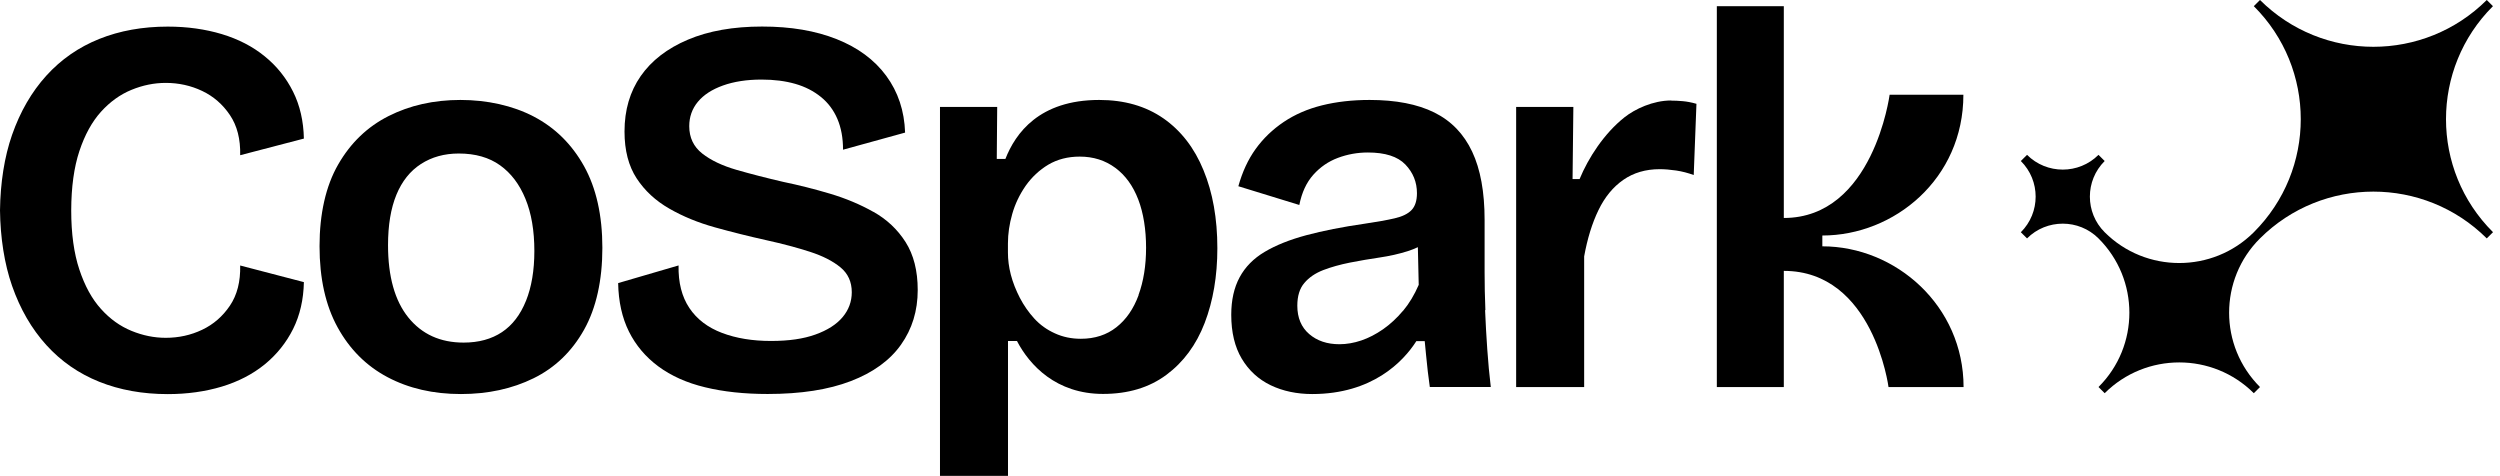
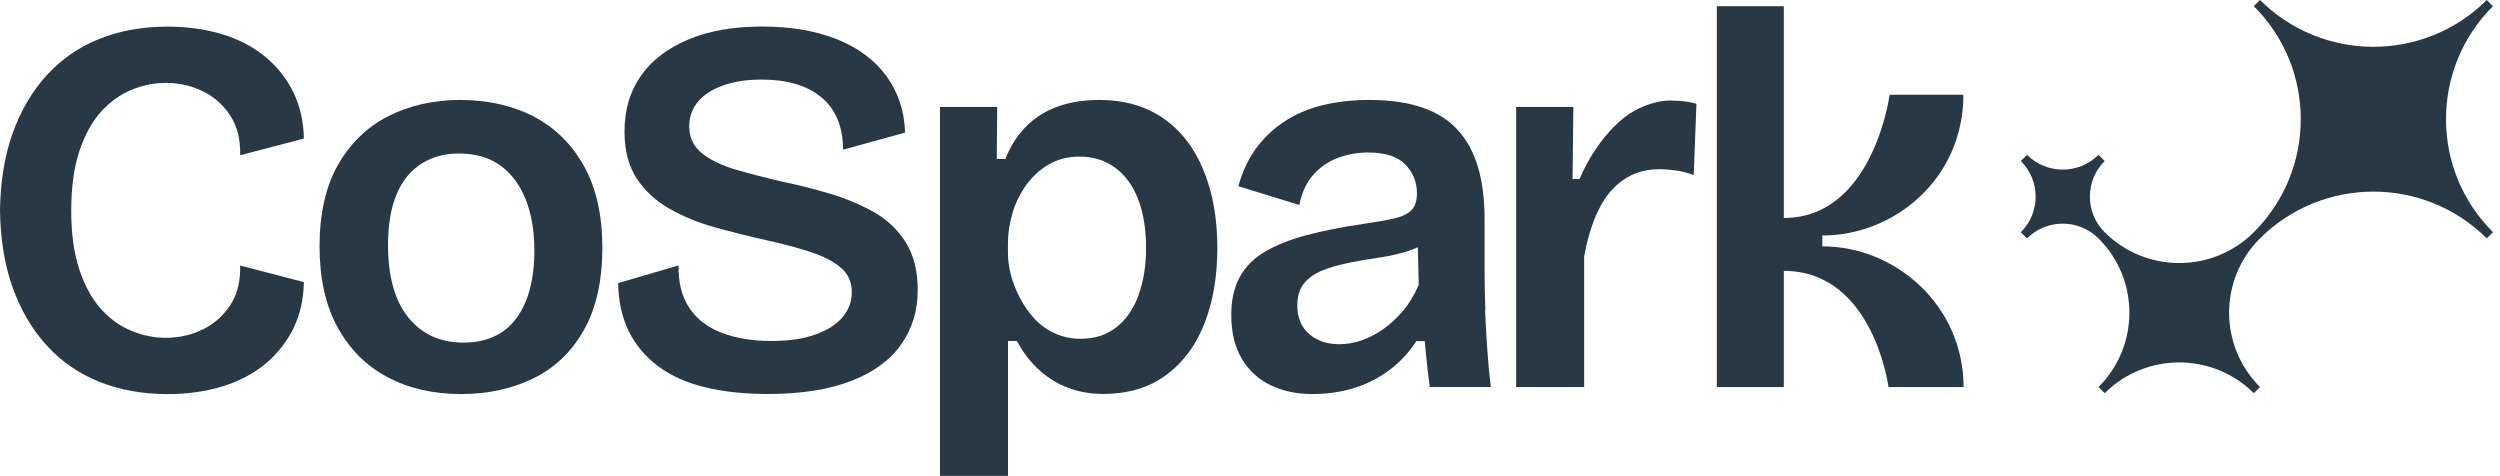
<svg xmlns="http://www.w3.org/2000/svg" viewBox="0 0 352 67" fill="none">
-   <path d="M256.585 34.683V33.16C266.716 33.16 276.445 25.183 276.445 13.34H266.058C266.058 13.34 263.769 30.691 251.161 30.691V0.877H241.73V54.502H251.161V38.14C263.777 38.14 265.904 54.502 265.904 54.502H276.471C276.471 43.069 266.946 34.683 256.585 34.683Z" fill="currentColor" />
-   <path d="M235.281 14.149C232.744 14.149 230.199 15.35 228.729 16.516C225.842 18.806 223.638 22.237 222.408 25.208H221.417L221.529 15.06H213.473V54.502H223.049V36.105C223.502 33.594 224.177 31.414 225.065 29.584C225.953 27.745 227.115 26.332 228.559 25.327C230.002 24.323 231.711 23.82 233.692 23.82C234.401 23.82 235.17 23.889 236.007 24.008C236.844 24.135 237.664 24.348 238.476 24.646L238.86 14.617C238.151 14.413 237.502 14.294 236.921 14.243C236.34 14.192 235.794 14.166 235.29 14.166L235.281 14.149ZM221.375 28.622V28.605C221.375 28.605 221.375 28.613 221.375 28.622Z" fill="currentColor" />
-   <path d="M209.143 43.673C209.066 41.835 209.032 40.064 209.032 38.353V30.963C209.032 27.038 208.451 23.837 207.28 21.352C206.11 18.866 204.342 17.027 201.959 15.843C199.576 14.66 196.535 14.073 192.836 14.073C190.401 14.073 188.172 14.328 186.148 14.83C184.123 15.333 182.321 16.116 180.749 17.171C179.177 18.227 177.862 19.496 176.794 20.977C175.726 22.458 174.923 24.203 174.36 26.221L182.944 28.86C183.294 27.098 183.952 25.685 184.917 24.604C185.883 23.522 187.036 22.731 188.377 22.228C189.718 21.726 191.128 21.471 192.597 21.471C195.031 21.471 196.791 22.033 197.876 23.165C198.961 24.297 199.507 25.642 199.507 27.2C199.507 28.256 199.251 29.047 198.747 29.575C198.243 30.103 197.44 30.495 196.355 30.742C195.262 30.997 193.861 31.244 192.135 31.499C188.992 31.951 186.259 32.495 183.927 33.117C181.595 33.747 179.647 34.522 178.075 35.458C176.504 36.386 175.325 37.586 174.539 39.042C173.753 40.498 173.36 42.26 173.36 44.321C173.36 46.789 173.856 48.85 174.838 50.501C175.829 52.161 177.178 53.404 178.904 54.239C180.629 55.073 182.628 55.481 184.755 55.481C193.212 55.481 197.577 50.927 199.422 48.032H200.601C200.66 48.671 200.729 49.369 200.789 49.973C200.942 51.582 201.113 53.089 201.318 54.494H209.903C209.698 52.783 209.536 51.012 209.407 49.173C209.279 47.343 209.177 45.504 209.1 43.665L209.143 43.673ZM197.551 43.75C196.688 44.78 195.749 45.648 194.741 46.355C193.724 47.062 192.699 47.59 191.666 47.939C190.632 48.288 189.599 48.467 188.591 48.467C186.865 48.467 185.447 47.99 184.337 47.036C183.226 46.083 182.662 44.746 182.662 43.044C182.662 41.69 182.987 40.617 183.653 39.843C184.311 39.059 185.199 38.463 186.31 38.029C187.42 37.603 188.676 37.254 190.068 36.974C191.461 36.701 192.853 36.463 194.245 36.258C195.638 36.054 196.97 35.756 198.234 35.356C198.738 35.194 199.2 35.007 199.635 34.803L199.755 40.106C199.148 41.511 198.414 42.737 197.551 43.767V43.75Z" fill="currentColor" />
-   <path d="M163.81 16.669C161.324 14.941 158.309 14.073 154.764 14.073C146.308 14.073 142.968 18.78 141.558 22.382H140.345L140.405 15.052H132.35V67H141.926V48.015H143.19C144.966 51.421 148.708 55.464 155.302 55.464C158.847 55.464 161.811 54.571 164.22 52.783C166.629 50.995 168.431 48.56 169.619 45.47C170.806 42.379 171.404 38.863 171.404 34.947C171.404 30.776 170.755 27.115 169.456 23.974C168.175 20.832 166.279 18.389 163.802 16.661L163.81 16.669ZM160.316 41.554C159.599 43.495 158.565 44.993 157.19 46.074C155.823 47.155 154.149 47.7 152.176 47.7C150.86 47.7 149.639 47.445 148.528 46.934C147.427 46.44 146.453 45.751 145.641 44.865C144.838 43.989 144.155 43.009 143.591 41.928C143.036 40.847 142.609 39.766 142.327 38.685C142.045 37.603 141.917 36.565 141.917 35.56V34.275C141.917 32.913 142.122 31.533 142.523 30.129C142.925 28.715 143.557 27.396 144.411 26.162C145.283 24.936 146.342 23.939 147.606 23.182C148.879 22.433 150.348 22.05 152.022 22.05C153.944 22.05 155.61 22.577 157.036 23.633C158.454 24.68 159.531 26.17 160.265 28.085C161 29.992 161.367 32.351 161.367 34.879C161.367 37.408 161.008 39.613 160.299 41.545L160.316 41.554Z" fill="currentColor" />
-   <path d="M122.971 29.831C121.1 28.775 119.059 27.924 116.855 27.268C114.651 26.613 112.456 26.059 110.277 25.608C107.894 25.055 105.707 24.493 103.7 23.914C101.701 23.335 100.087 22.569 98.874 21.615C97.661 20.662 97.046 19.376 97.046 17.767C97.046 16.465 97.447 15.316 98.259 14.336C99.07 13.357 100.249 12.591 101.795 12.038C103.341 11.485 105.152 11.204 107.228 11.204C109.005 11.204 110.585 11.408 111.977 11.808C113.37 12.208 114.574 12.83 115.591 13.655C116.607 14.481 117.376 15.511 117.905 16.746C118.435 17.98 118.7 19.427 118.7 21.079L127.438 18.67C127.336 15.605 126.447 12.94 124.782 10.676C123.116 8.411 120.776 6.692 117.794 5.508C114.805 4.325 111.362 3.737 107.305 3.737C103.247 3.737 99.771 4.35 96.858 5.585C93.945 6.819 91.733 8.53 90.212 10.71C88.692 12.898 87.931 15.494 87.931 18.517C87.931 21.181 88.504 23.378 89.64 25.114C90.776 26.851 92.314 28.273 94.236 29.371C96.157 30.478 98.302 31.355 100.659 32.01C103.017 32.666 105.434 33.27 107.92 33.824C110.2 34.326 112.242 34.871 114.036 35.45C115.83 36.029 117.265 36.761 118.332 37.638C119.4 38.514 119.93 39.689 119.93 41.145C119.93 42.456 119.503 43.622 118.64 44.653C117.777 45.683 116.496 46.5 114.805 47.104C113.105 47.709 111.114 48.007 108.535 48.007C105.955 48.007 103.657 47.632 101.658 46.874C99.66 46.117 98.122 44.95 97.063 43.367C96.004 41.783 95.491 39.783 95.542 37.374L87.035 39.859C87.086 42.473 87.59 44.746 88.555 46.687C89.52 48.62 90.896 50.254 92.698 51.591C94.492 52.919 96.687 53.907 99.275 54.528C101.855 55.158 104.793 55.473 108.091 55.473C112.755 55.473 116.65 54.868 119.793 53.66C122.937 52.451 125.286 50.748 126.857 48.535C128.429 46.321 129.215 43.759 129.215 40.839C129.215 38.123 128.643 35.875 127.507 34.087C126.371 32.3 124.859 30.886 122.988 29.831H122.971Z" fill="currentColor" />
-   <path d="M75.161 16.414C72.171 14.856 68.575 14.073 64.825 14.073C61.075 14.073 57.71 14.83 54.72 16.337C51.73 17.844 49.364 20.117 47.613 23.165C45.862 26.204 44.991 30.137 44.991 34.666C44.991 39.195 45.837 43.001 47.536 46.091C49.236 49.182 51.577 51.523 54.566 53.106C57.556 54.69 60.998 55.481 64.902 55.481C68.703 55.481 72.112 54.741 75.127 53.26C78.142 51.778 80.508 49.505 82.234 46.432C83.951 43.367 84.814 39.468 84.814 34.896C84.814 30.325 83.951 26.485 82.234 23.395C80.508 20.304 78.151 17.98 75.17 16.422L75.161 16.414ZM74.059 42.354C73.273 44.312 72.146 45.785 70.677 46.764C69.207 47.743 67.405 48.237 65.278 48.237C61.981 48.237 59.393 47.053 57.488 44.695C55.591 42.337 54.635 38.94 54.635 34.513C54.635 31.695 55.028 29.337 55.813 27.422C56.599 25.515 57.753 24.067 59.273 23.088C60.794 22.109 62.562 21.615 64.595 21.615C66.927 21.615 68.866 22.169 70.412 23.276C71.958 24.382 73.145 25.949 73.982 27.992C74.82 30.027 75.238 32.478 75.238 35.347C75.238 38.063 74.845 40.404 74.059 42.362V42.354Z" fill="currentColor" />
-   <path d="M33.818 37.382L42.787 39.723C42.736 42.184 42.232 44.38 41.267 46.321C40.301 48.254 38.969 49.914 37.277 51.301C35.578 52.681 33.562 53.728 31.23 54.434C28.898 55.132 26.369 55.49 23.627 55.49C20.082 55.49 16.862 54.911 13.975 53.753C11.088 52.595 8.602 50.876 6.526 48.586C4.45 46.296 2.844 43.52 1.7 40.251C0.615 37.144 0.051 33.466 0 29.618C0.051 25.761 0.615 22.092 1.7 18.985C2.844 15.716 4.45 12.94 6.526 10.65C8.602 8.36 11.088 6.64 13.975 5.483C16.862 4.325 20.074 3.746 23.627 3.746C26.361 3.746 28.898 4.103 31.23 4.802C33.562 5.508 35.578 6.547 37.277 7.934C38.977 9.314 40.301 10.974 41.267 12.915C42.232 14.847 42.736 17.052 42.787 19.513L33.818 21.854C33.869 19.589 33.391 17.708 32.374 16.201C31.358 14.694 30.059 13.562 28.462 12.804C26.865 12.046 25.156 11.672 23.337 11.672C21.714 11.672 20.108 11.995 18.511 12.651C16.913 13.306 15.487 14.336 14.214 15.741C12.95 17.146 11.933 18.993 11.173 21.283C10.421 23.556 10.037 26.332 10.028 29.618C10.028 32.904 10.413 35.679 11.173 37.953C11.933 40.243 12.941 42.09 14.214 43.495C15.478 44.908 16.913 45.929 18.511 46.585C20.108 47.241 21.714 47.564 23.337 47.564C25.156 47.564 26.873 47.19 28.462 46.432C30.059 45.674 31.358 44.542 32.374 43.035C33.391 41.528 33.869 39.647 33.818 37.382Z" fill="currentColor" />
-   <path d="M351.008 32.7L350.137 33.568C345.729 29.175 339.946 26.979 334.172 26.979C328.398 26.979 322.615 29.175 318.207 33.568C315.303 36.454 313.859 40.242 313.859 44.031C313.859 47.819 315.311 51.599 318.207 54.494L317.336 55.362C314.431 52.468 310.639 51.029 306.838 51.029C303.036 51.029 299.235 52.476 296.339 55.362L295.468 54.494C298.372 51.599 299.816 47.819 299.816 44.031C299.816 40.242 298.372 36.463 295.468 33.568C294.076 32.18 292.256 31.491 290.437 31.491C288.617 31.491 286.789 32.18 285.406 33.568L284.534 32.7C285.927 31.312 286.619 29.499 286.619 27.685C286.619 25.872 285.927 24.059 284.534 22.671L285.406 21.803C286.798 23.19 288.617 23.88 290.437 23.88C292.256 23.88 294.076 23.19 295.468 21.803L296.339 22.671C294.947 24.059 294.255 25.863 294.255 27.685C294.255 29.507 294.947 31.312 296.339 32.7C299.235 35.594 303.036 37.033 306.838 37.033C310.639 37.033 314.431 35.594 317.336 32.7C321.743 28.298 323.947 22.543 323.947 16.78C323.947 11.016 321.743 5.261 317.336 0.868L318.207 0C322.623 4.393 328.398 6.589 334.172 6.589C339.946 6.589 345.729 4.393 350.137 0L350.573 0.434L351.008 0.868C346.601 5.261 344.397 11.016 344.397 16.78C344.397 22.543 346.601 28.298 351.017 32.691L351.008 32.7Z" fill="currentColor" />
+   <path d="M256.585 34.683V33.16C266.716 33.16 276.445 25.183 276.445 13.34H266.058C266.058 13.34 263.769 30.691 251.161 30.691V0.877H241.73V54.502H251.161V38.14C263.777 38.14 265.904 54.502 265.904 54.502H276.471C276.471 43.069 266.946 34.683 256.585 34.683Z" fill="#283845" />
+   <path d="M235.281 14.149C232.744 14.149 230.199 15.35 228.729 16.516C225.842 18.806 223.638 22.237 222.408 25.208H221.417L221.529 15.06H213.473V54.502H223.049V36.105C223.502 33.594 224.177 31.414 225.065 29.584C225.953 27.745 227.115 26.332 228.559 25.327C230.002 24.323 231.711 23.82 233.692 23.82C234.401 23.82 235.17 23.889 236.007 24.008C236.844 24.135 237.664 24.348 238.476 24.646L238.86 14.617C238.151 14.413 237.502 14.294 236.921 14.243C236.34 14.192 235.794 14.166 235.29 14.166L235.281 14.149ZM221.375 28.622V28.605C221.375 28.605 221.375 28.613 221.375 28.622Z" fill="#283845" />
+   <path d="M209.143 43.673C209.066 41.835 209.032 40.064 209.032 38.353V30.963C209.032 27.038 208.451 23.837 207.28 21.352C206.11 18.866 204.342 17.027 201.959 15.843C199.576 14.66 196.535 14.073 192.836 14.073C190.401 14.073 188.172 14.328 186.148 14.83C184.123 15.333 182.321 16.116 180.749 17.171C179.177 18.227 177.862 19.496 176.794 20.977C175.726 22.458 174.923 24.203 174.36 26.221L182.944 28.86C183.294 27.098 183.952 25.685 184.917 24.604C185.883 23.522 187.036 22.731 188.377 22.228C189.718 21.726 191.128 21.471 192.597 21.471C195.031 21.471 196.791 22.033 197.876 23.165C198.961 24.297 199.507 25.642 199.507 27.2C199.507 28.256 199.251 29.047 198.747 29.575C198.243 30.103 197.44 30.495 196.355 30.742C195.262 30.997 193.861 31.244 192.135 31.499C188.992 31.951 186.259 32.495 183.927 33.117C181.595 33.747 179.647 34.522 178.075 35.458C176.504 36.386 175.325 37.586 174.539 39.042C173.753 40.498 173.36 42.26 173.36 44.321C173.36 46.789 173.856 48.85 174.838 50.501C175.829 52.161 177.178 53.404 178.904 54.239C180.629 55.073 182.628 55.481 184.755 55.481C193.212 55.481 197.577 50.927 199.422 48.032H200.601C200.66 48.671 200.729 49.369 200.789 49.973C200.942 51.582 201.113 53.089 201.318 54.494H209.903C209.698 52.783 209.536 51.012 209.407 49.173C209.279 47.343 209.177 45.504 209.1 43.665L209.143 43.673ZM197.551 43.75C196.688 44.78 195.749 45.648 194.741 46.355C193.724 47.062 192.699 47.59 191.666 47.939C190.632 48.288 189.599 48.467 188.591 48.467C186.865 48.467 185.447 47.99 184.337 47.036C183.226 46.083 182.662 44.746 182.662 43.044C182.662 41.69 182.987 40.617 183.653 39.843C184.311 39.059 185.199 38.463 186.31 38.029C187.42 37.603 188.676 37.254 190.068 36.974C191.461 36.701 192.853 36.463 194.245 36.258C195.638 36.054 196.97 35.756 198.234 35.356C198.738 35.194 199.2 35.007 199.635 34.803L199.755 40.106C199.148 41.511 198.414 42.737 197.551 43.767V43.75Z" fill="#283845" />
+   <path d="M163.81 16.669C161.324 14.941 158.309 14.073 154.764 14.073C146.308 14.073 142.968 18.78 141.558 22.382H140.345L140.405 15.052H132.35V67H141.926V48.015H143.19C144.966 51.421 148.708 55.464 155.302 55.464C158.847 55.464 161.811 54.571 164.22 52.783C166.629 50.995 168.431 48.56 169.619 45.47C170.806 42.379 171.404 38.863 171.404 34.947C171.404 30.776 170.755 27.115 169.456 23.974C168.175 20.832 166.279 18.389 163.802 16.661L163.81 16.669ZM160.316 41.554C159.599 43.495 158.565 44.993 157.19 46.074C155.823 47.155 154.149 47.7 152.176 47.7C150.86 47.7 149.639 47.445 148.528 46.934C147.427 46.44 146.453 45.751 145.641 44.865C144.838 43.989 144.155 43.009 143.591 41.928C143.036 40.847 142.609 39.766 142.327 38.685C142.045 37.603 141.917 36.565 141.917 35.56V34.275C141.917 32.913 142.122 31.533 142.523 30.129C142.925 28.715 143.557 27.396 144.411 26.162C145.283 24.936 146.342 23.939 147.606 23.182C148.879 22.433 150.348 22.05 152.022 22.05C153.944 22.05 155.61 22.577 157.036 23.633C158.454 24.68 159.531 26.17 160.265 28.085C161 29.992 161.367 32.351 161.367 34.879C161.367 37.408 161.008 39.613 160.299 41.545L160.316 41.554Z" fill="#283845" />
+   <path d="M122.971 29.831C121.1 28.775 119.059 27.924 116.855 27.268C114.651 26.613 112.456 26.059 110.277 25.608C107.894 25.055 105.707 24.493 103.7 23.914C101.701 23.335 100.087 22.569 98.874 21.615C97.661 20.662 97.046 19.376 97.046 17.767C97.046 16.465 97.447 15.316 98.259 14.336C99.07 13.357 100.249 12.591 101.795 12.038C103.341 11.485 105.152 11.204 107.228 11.204C109.005 11.204 110.585 11.408 111.977 11.808C113.37 12.208 114.574 12.83 115.591 13.655C116.607 14.481 117.376 15.511 117.905 16.746C118.435 17.98 118.7 19.427 118.7 21.079L127.438 18.67C127.336 15.605 126.447 12.94 124.782 10.676C123.116 8.411 120.776 6.692 117.794 5.508C114.805 4.325 111.362 3.737 107.305 3.737C103.247 3.737 99.771 4.35 96.858 5.585C93.945 6.819 91.733 8.53 90.212 10.71C88.692 12.898 87.931 15.494 87.931 18.517C87.931 21.181 88.504 23.378 89.64 25.114C90.776 26.851 92.314 28.273 94.236 29.371C96.157 30.478 98.302 31.355 100.659 32.01C103.017 32.666 105.434 33.27 107.92 33.824C110.2 34.326 112.242 34.871 114.036 35.45C115.83 36.029 117.265 36.761 118.332 37.638C119.4 38.514 119.93 39.689 119.93 41.145C119.93 42.456 119.503 43.622 118.64 44.653C117.777 45.683 116.496 46.5 114.805 47.104C113.105 47.709 111.114 48.007 108.535 48.007C105.955 48.007 103.657 47.632 101.658 46.874C99.66 46.117 98.122 44.95 97.063 43.367C96.004 41.783 95.491 39.783 95.542 37.374L87.035 39.859C87.086 42.473 87.59 44.746 88.555 46.687C89.52 48.62 90.896 50.254 92.698 51.591C94.492 52.919 96.687 53.907 99.275 54.528C101.855 55.158 104.793 55.473 108.091 55.473C112.755 55.473 116.65 54.868 119.793 53.66C122.937 52.451 125.286 50.748 126.857 48.535C128.429 46.321 129.215 43.759 129.215 40.839C129.215 38.123 128.643 35.875 127.507 34.087C126.371 32.3 124.859 30.886 122.988 29.831H122.971Z" fill="#283845" />
+   <path d="M75.161 16.414C72.171 14.856 68.575 14.073 64.825 14.073C61.075 14.073 57.71 14.83 54.72 16.337C51.73 17.844 49.364 20.117 47.613 23.165C45.862 26.204 44.991 30.137 44.991 34.666C44.991 39.195 45.837 43.001 47.536 46.091C49.236 49.182 51.577 51.523 54.566 53.106C57.556 54.69 60.998 55.481 64.902 55.481C68.703 55.481 72.112 54.741 75.127 53.26C78.142 51.778 80.508 49.505 82.234 46.432C83.951 43.367 84.814 39.468 84.814 34.896C84.814 30.325 83.951 26.485 82.234 23.395C80.508 20.304 78.151 17.98 75.17 16.422L75.161 16.414ZM74.059 42.354C73.273 44.312 72.146 45.785 70.677 46.764C69.207 47.743 67.405 48.237 65.278 48.237C61.981 48.237 59.393 47.053 57.488 44.695C55.591 42.337 54.635 38.94 54.635 34.513C54.635 31.695 55.028 29.337 55.813 27.422C56.599 25.515 57.753 24.067 59.273 23.088C60.794 22.109 62.562 21.615 64.595 21.615C66.927 21.615 68.866 22.169 70.412 23.276C71.958 24.382 73.145 25.949 73.982 27.992C74.82 30.027 75.238 32.478 75.238 35.347C75.238 38.063 74.845 40.404 74.059 42.362V42.354Z" fill="#283845" />
+   <path d="M33.818 37.382L42.787 39.723C42.736 42.184 42.232 44.38 41.267 46.321C40.301 48.254 38.969 49.914 37.277 51.301C35.578 52.681 33.562 53.728 31.23 54.434C28.898 55.132 26.369 55.49 23.627 55.49C20.082 55.49 16.862 54.911 13.975 53.753C11.088 52.595 8.602 50.876 6.526 48.586C4.45 46.296 2.844 43.52 1.7 40.251C0.615 37.144 0.051 33.466 0 29.618C0.051 25.761 0.615 22.092 1.7 18.985C2.844 15.716 4.45 12.94 6.526 10.65C8.602 8.36 11.088 6.64 13.975 5.483C16.862 4.325 20.074 3.746 23.627 3.746C26.361 3.746 28.898 4.103 31.23 4.802C33.562 5.508 35.578 6.547 37.277 7.934C38.977 9.314 40.301 10.974 41.267 12.915C42.232 14.847 42.736 17.052 42.787 19.513L33.818 21.854C33.869 19.589 33.391 17.708 32.374 16.201C31.358 14.694 30.059 13.562 28.462 12.804C26.865 12.046 25.156 11.672 23.337 11.672C21.714 11.672 20.108 11.995 18.511 12.651C16.913 13.306 15.487 14.336 14.214 15.741C12.95 17.146 11.933 18.993 11.173 21.283C10.421 23.556 10.037 26.332 10.028 29.618C10.028 32.904 10.413 35.679 11.173 37.953C11.933 40.243 12.941 42.09 14.214 43.495C15.478 44.908 16.913 45.929 18.511 46.585C20.108 47.241 21.714 47.564 23.337 47.564C25.156 47.564 26.873 47.19 28.462 46.432C30.059 45.674 31.358 44.542 32.374 43.035C33.391 41.528 33.869 39.647 33.818 37.382Z" fill="#283845" />
+   <path d="M351.008 32.7L350.137 33.568C345.729 29.175 339.946 26.979 334.172 26.979C328.398 26.979 322.615 29.175 318.207 33.568C315.303 36.454 313.859 40.242 313.859 44.031C313.859 47.819 315.311 51.599 318.207 54.494L317.336 55.362C314.431 52.468 310.639 51.029 306.838 51.029C303.036 51.029 299.235 52.476 296.339 55.362L295.468 54.494C298.372 51.599 299.816 47.819 299.816 44.031C299.816 40.242 298.372 36.463 295.468 33.568C294.076 32.18 292.256 31.491 290.437 31.491C288.617 31.491 286.789 32.18 285.406 33.568L284.534 32.7C285.927 31.312 286.619 29.499 286.619 27.685C286.619 25.872 285.927 24.059 284.534 22.671L285.406 21.803C286.798 23.19 288.617 23.88 290.437 23.88C292.256 23.88 294.076 23.19 295.468 21.803L296.339 22.671C294.947 24.059 294.255 25.863 294.255 27.685C294.255 29.507 294.947 31.312 296.339 32.7C299.235 35.594 303.036 37.033 306.838 37.033C310.639 37.033 314.431 35.594 317.336 32.7C321.743 28.298 323.947 22.543 323.947 16.78C323.947 11.016 321.743 5.261 317.336 0.868L318.207 0C322.623 4.393 328.398 6.589 334.172 6.589C339.946 6.589 345.729 4.393 350.137 0L350.573 0.434L351.008 0.868C346.601 5.261 344.397 11.016 344.397 16.78C344.397 22.543 346.601 28.298 351.017 32.691L351.008 32.7Z" fill="#283845" />
</svg>
